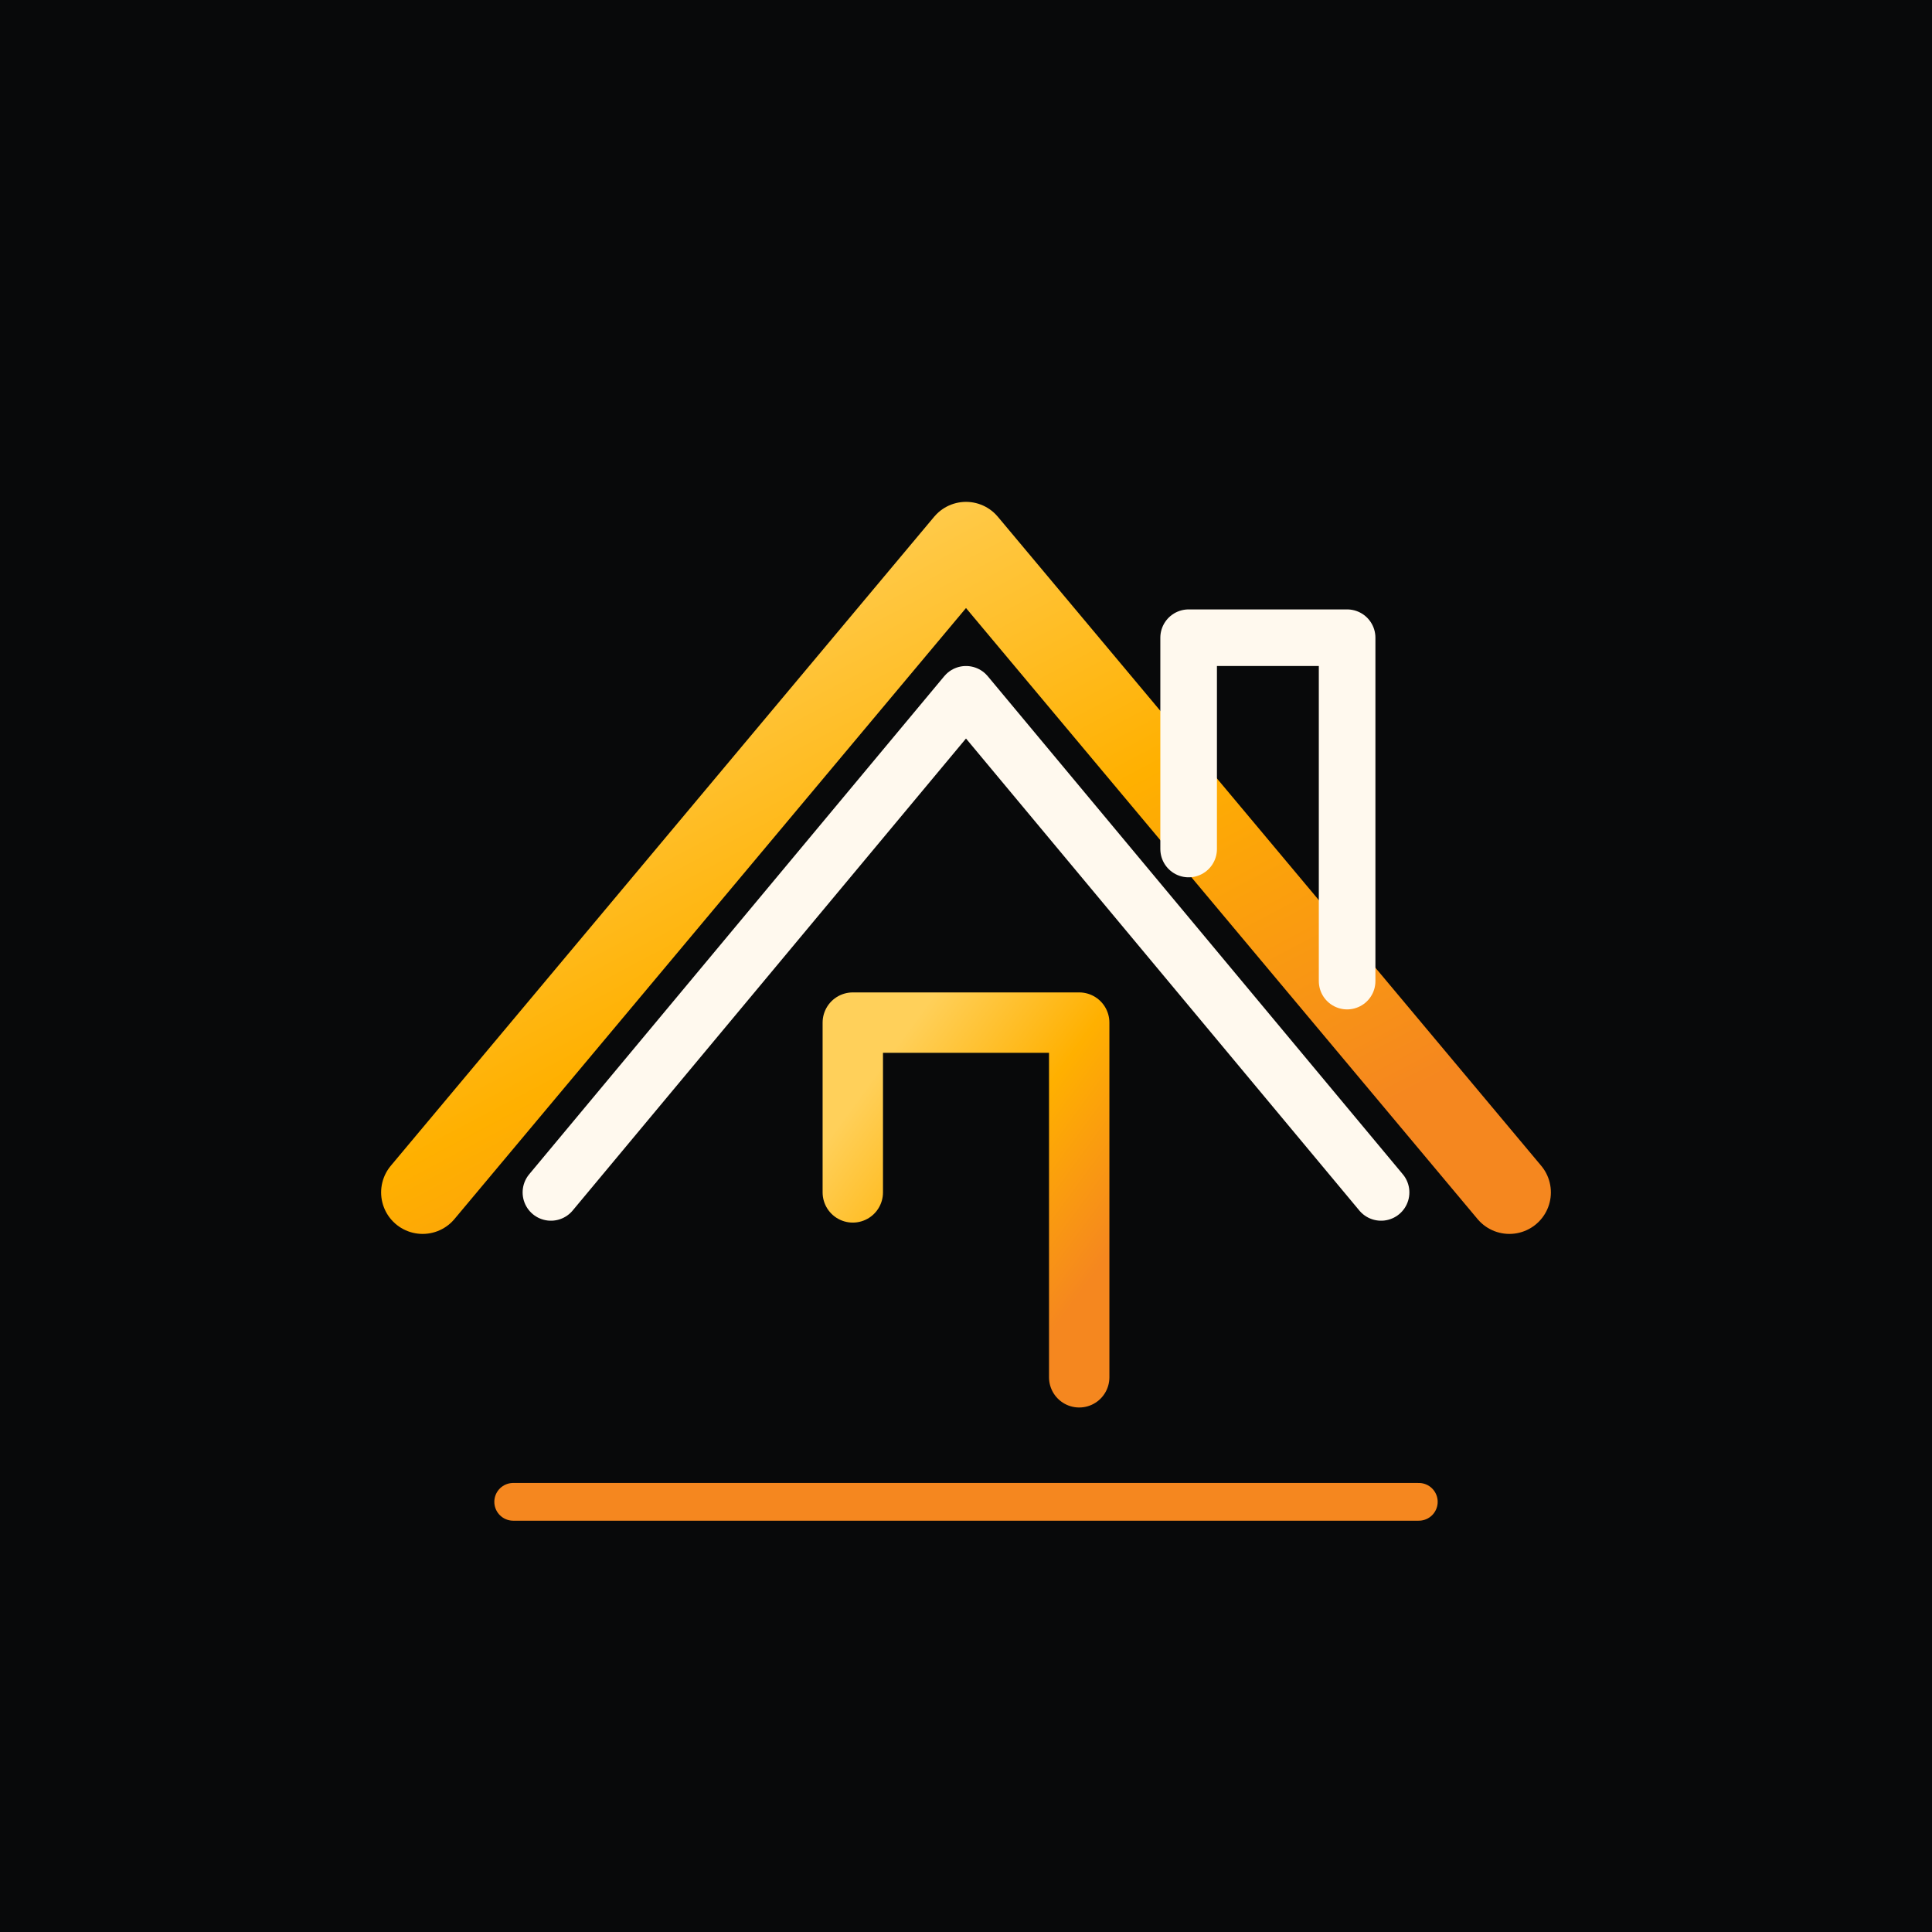
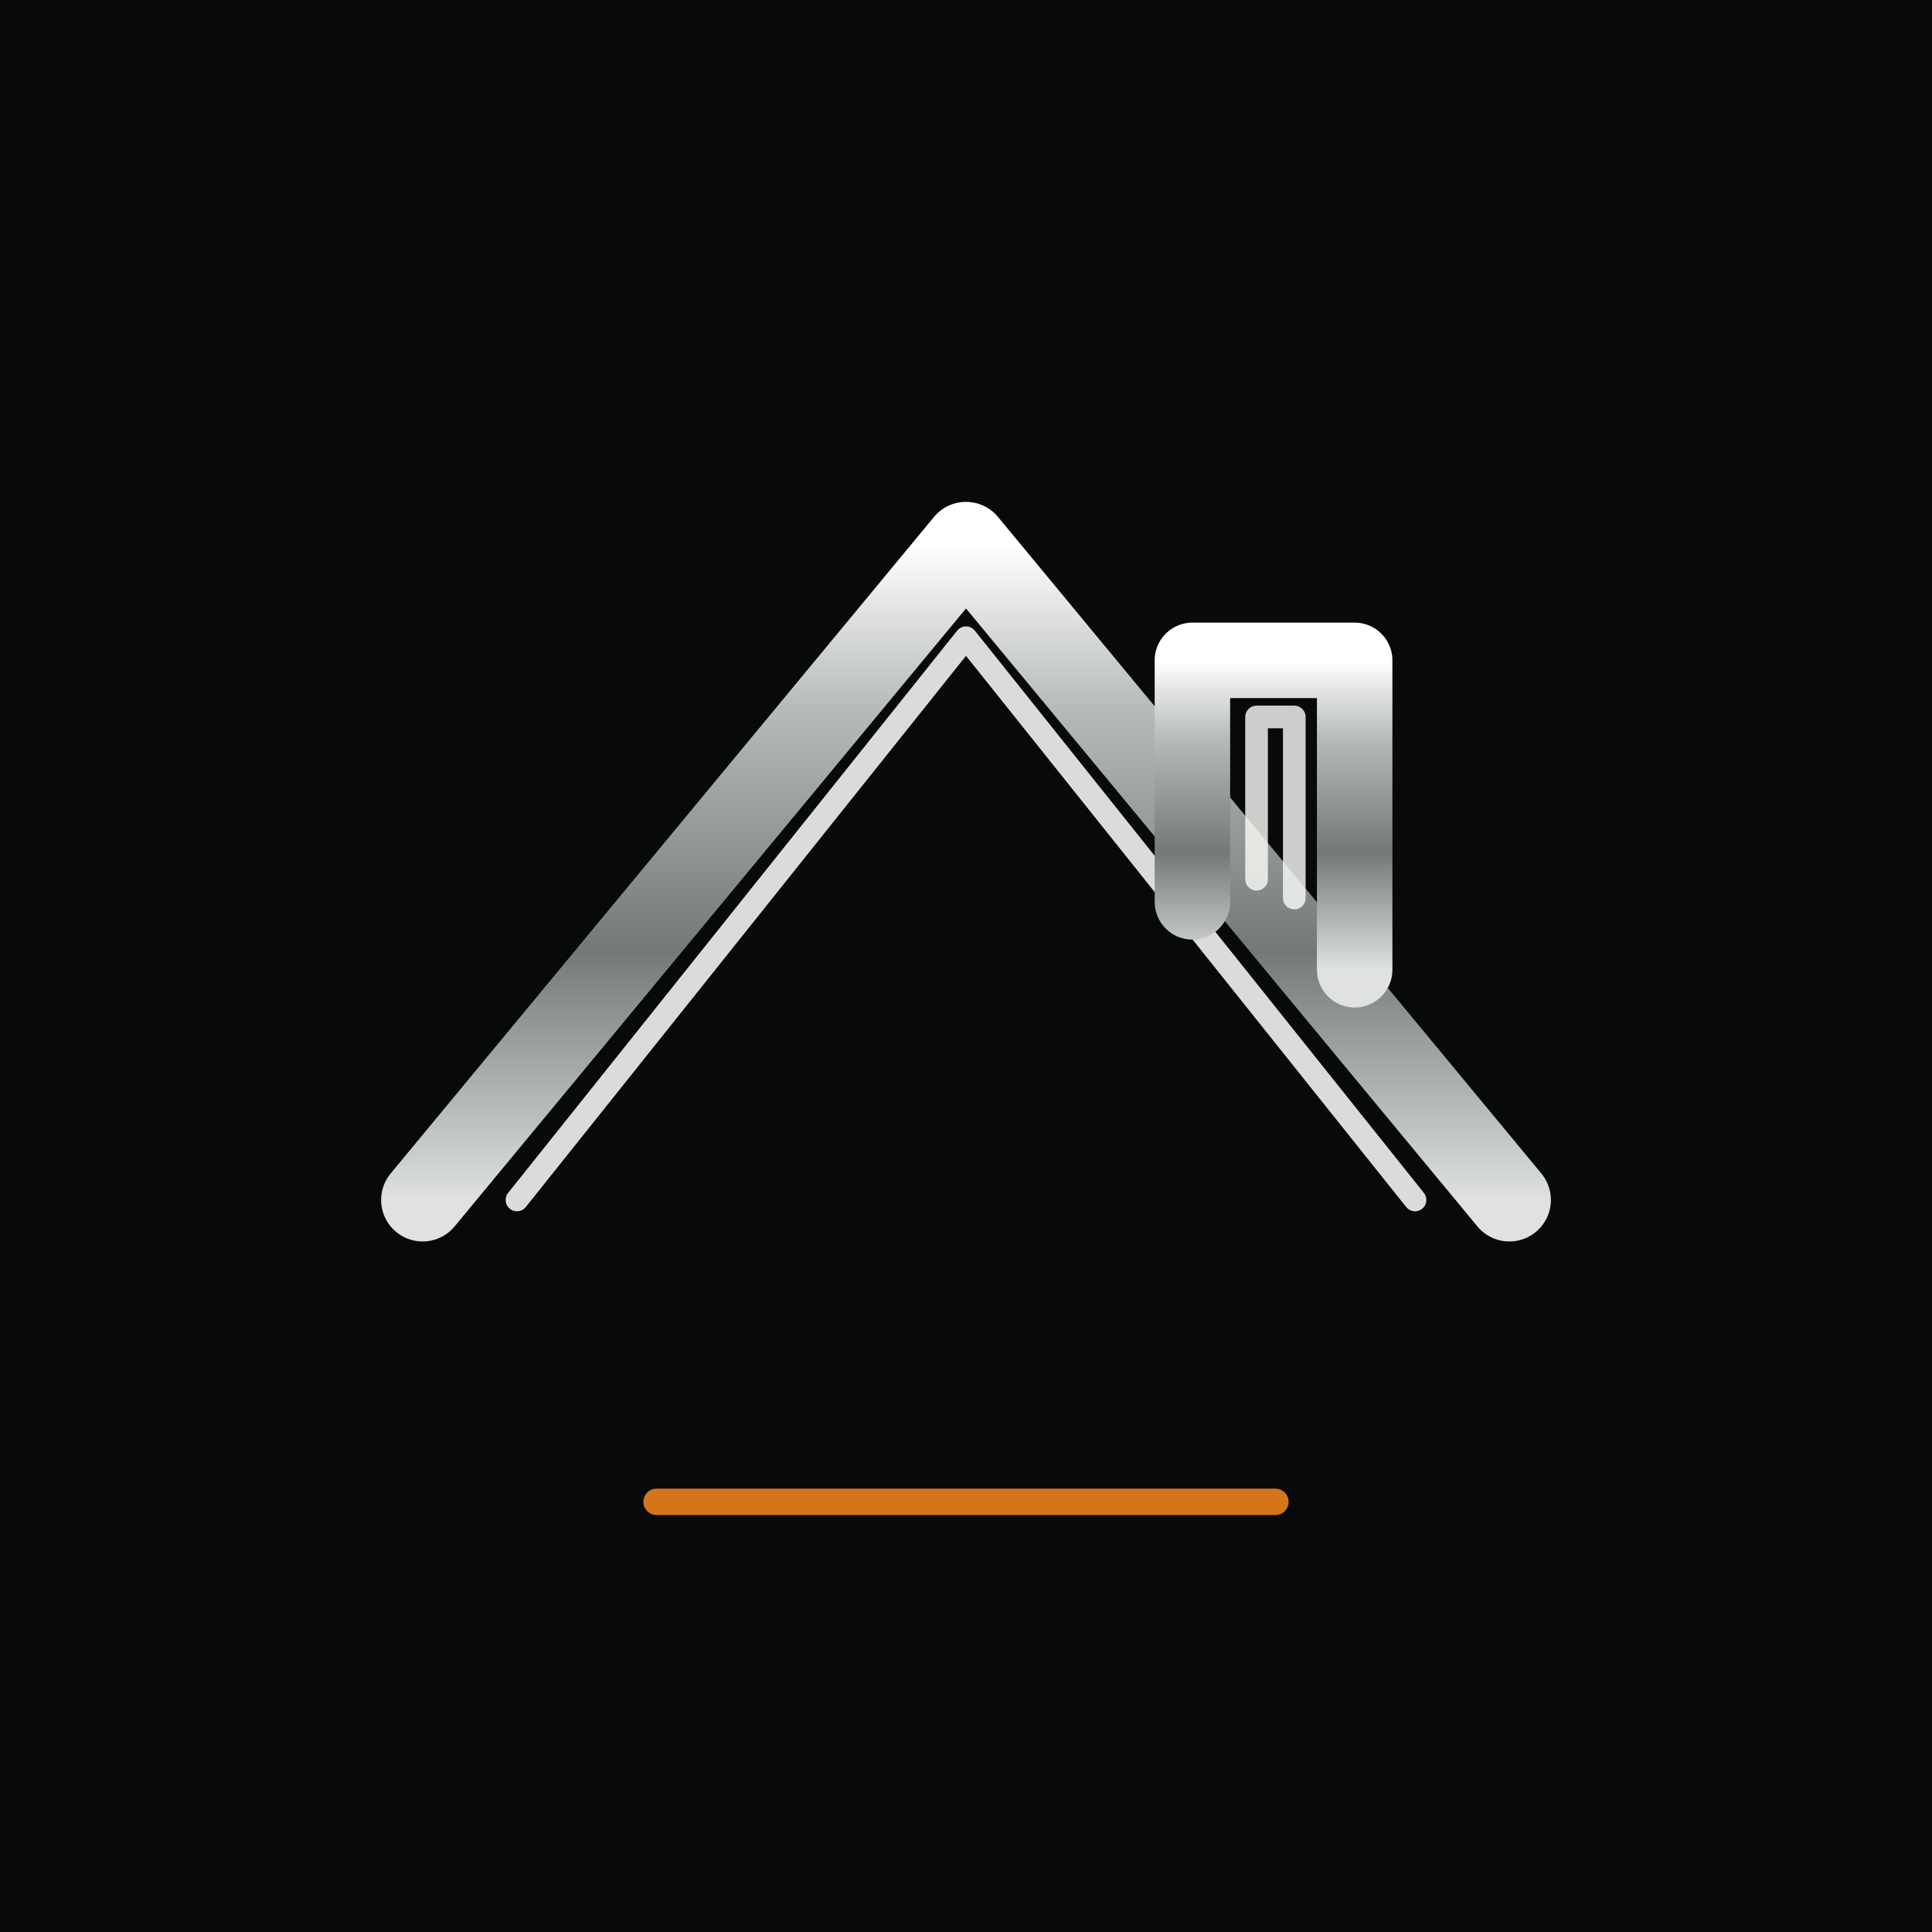
<svg xmlns="http://www.w3.org/2000/svg" viewBox="0 0 512 512" role="img" aria-label="Aplicación Soluciones Fabrick">
  <defs>
-     <linearGradient id="gold" x1=".15" y1=".1" x2=".85" y2=".9">
-       <stop stop-color="#FFD05A" />
-       <stop offset=".5" stop-color="#FFB000" />
-       <stop offset="1" stop-color="#F5871F" />
+     <linearGradient id="gold" x1="0" y1="0" x2="1" y2="1">
+       <stop stop-color="#FFF3BC" />
+       <stop offset=".4" stop-color="#DCAA3B" />
+       <stop offset="1" stop-color="#A66F18" />
+     </linearGradient>
+     <linearGradient id="steel" x1="0" y1="0" x2="0" y2="1">
+       <stop stop-color="#FFFFFF" />
+       <stop offset=".25" stop-color="#B7BCB9" />
+       <stop offset=".62" stop-color="#737977" />
+       <stop offset="1" stop-color="#DFE2DF" />
    </linearGradient>
  </defs>
  <rect width="512" height="512" fill="#08090A" />
  <g fill="none" stroke-linecap="round" stroke-linejoin="round">
-     <path d="m112 316 144-172 144 172" stroke="url(#gold)" stroke-width="22" />
-     <path d="m146 316 110-132 110 132" stroke="#FFF9EE" stroke-width="15" />
-     <path d="M315 225v-56h42v91" stroke="#FFF9EE" stroke-width="15" />
-     <path d="M176 365h160" stroke="url(#gold)" stroke-width="25" />
-     <path d="M226 316v-45h60v94" stroke="url(#gold)" stroke-width="16" />
-     <path d="M136 398h240" stroke="#F5871F" stroke-width="10" />
+     <path d="M112 318 256 144l144 174" stroke="url(#steel)" stroke-width="22" />
+     <path d="M137 318 256 169l119 149" stroke="#F7F8F5" stroke-opacity=".88" stroke-width="6" />
+     <path d="M316 239v-64h43v82" stroke="url(#steel)" stroke-width="20" />
+     <path d="M333 233v-43h10v48" stroke="#F7F8F5" stroke-opacity=".82" stroke-width="6" />
+     <path d="M150 367h212" stroke="url(#gold)" stroke-width="17" />
+     <path d="M174 398h164" stroke="#F5871F" stroke-opacity=".86" stroke-width="7" />
  </g>
</svg>
